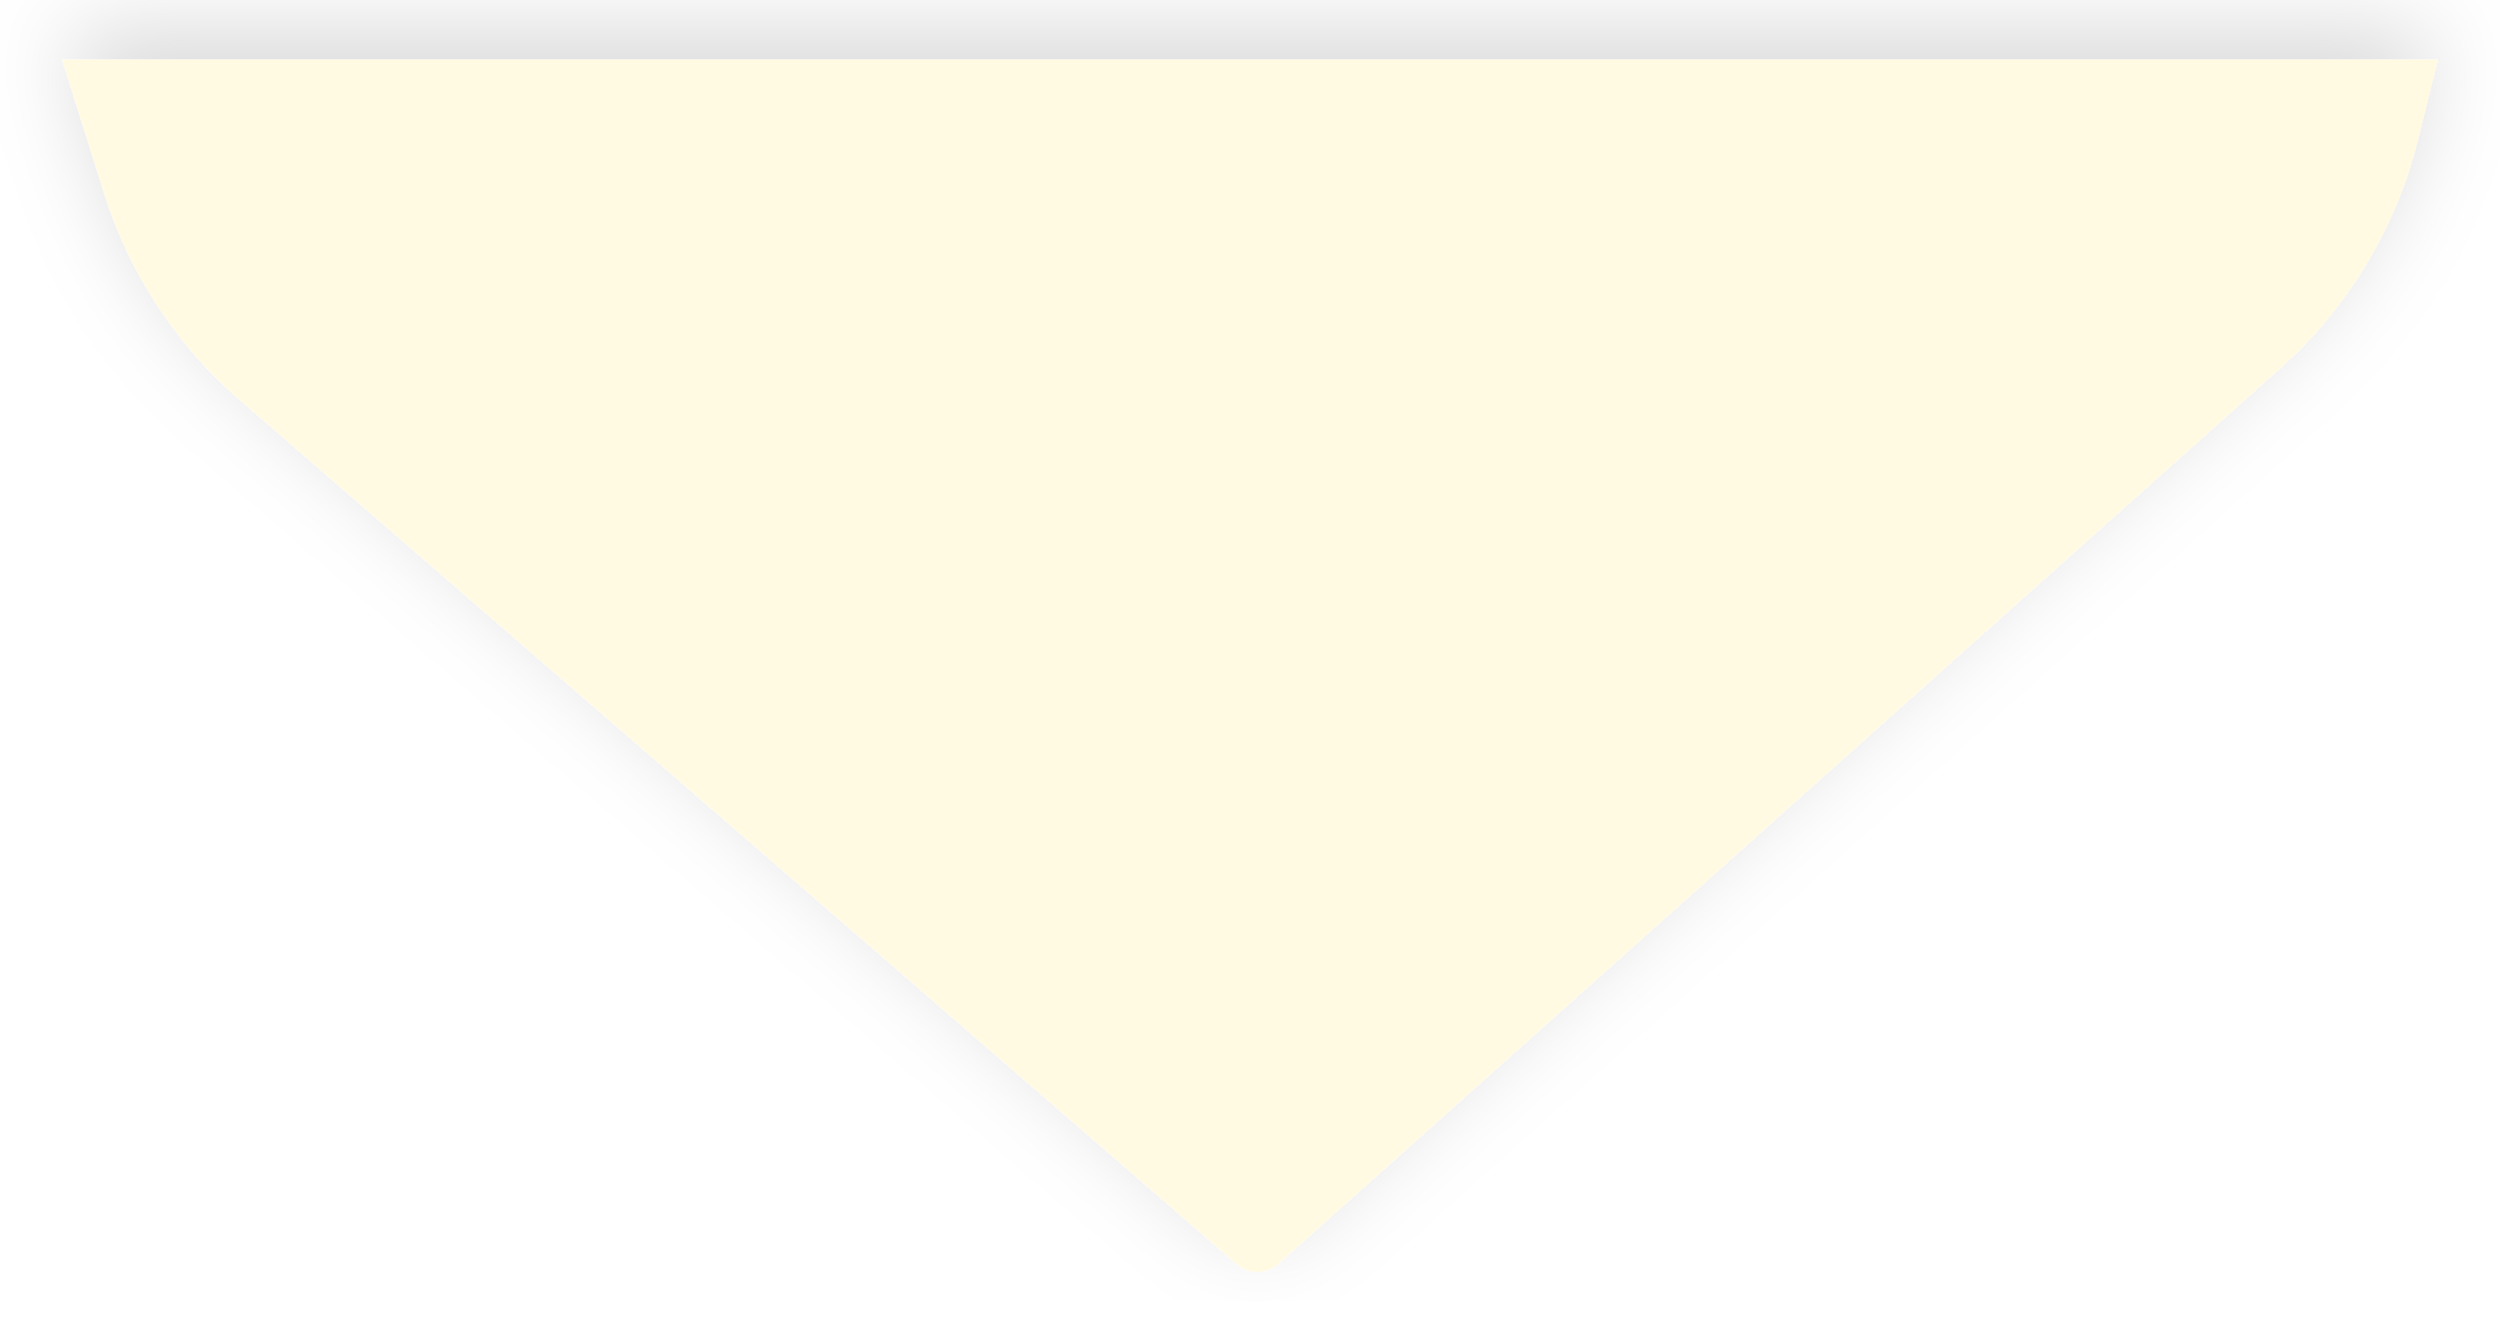
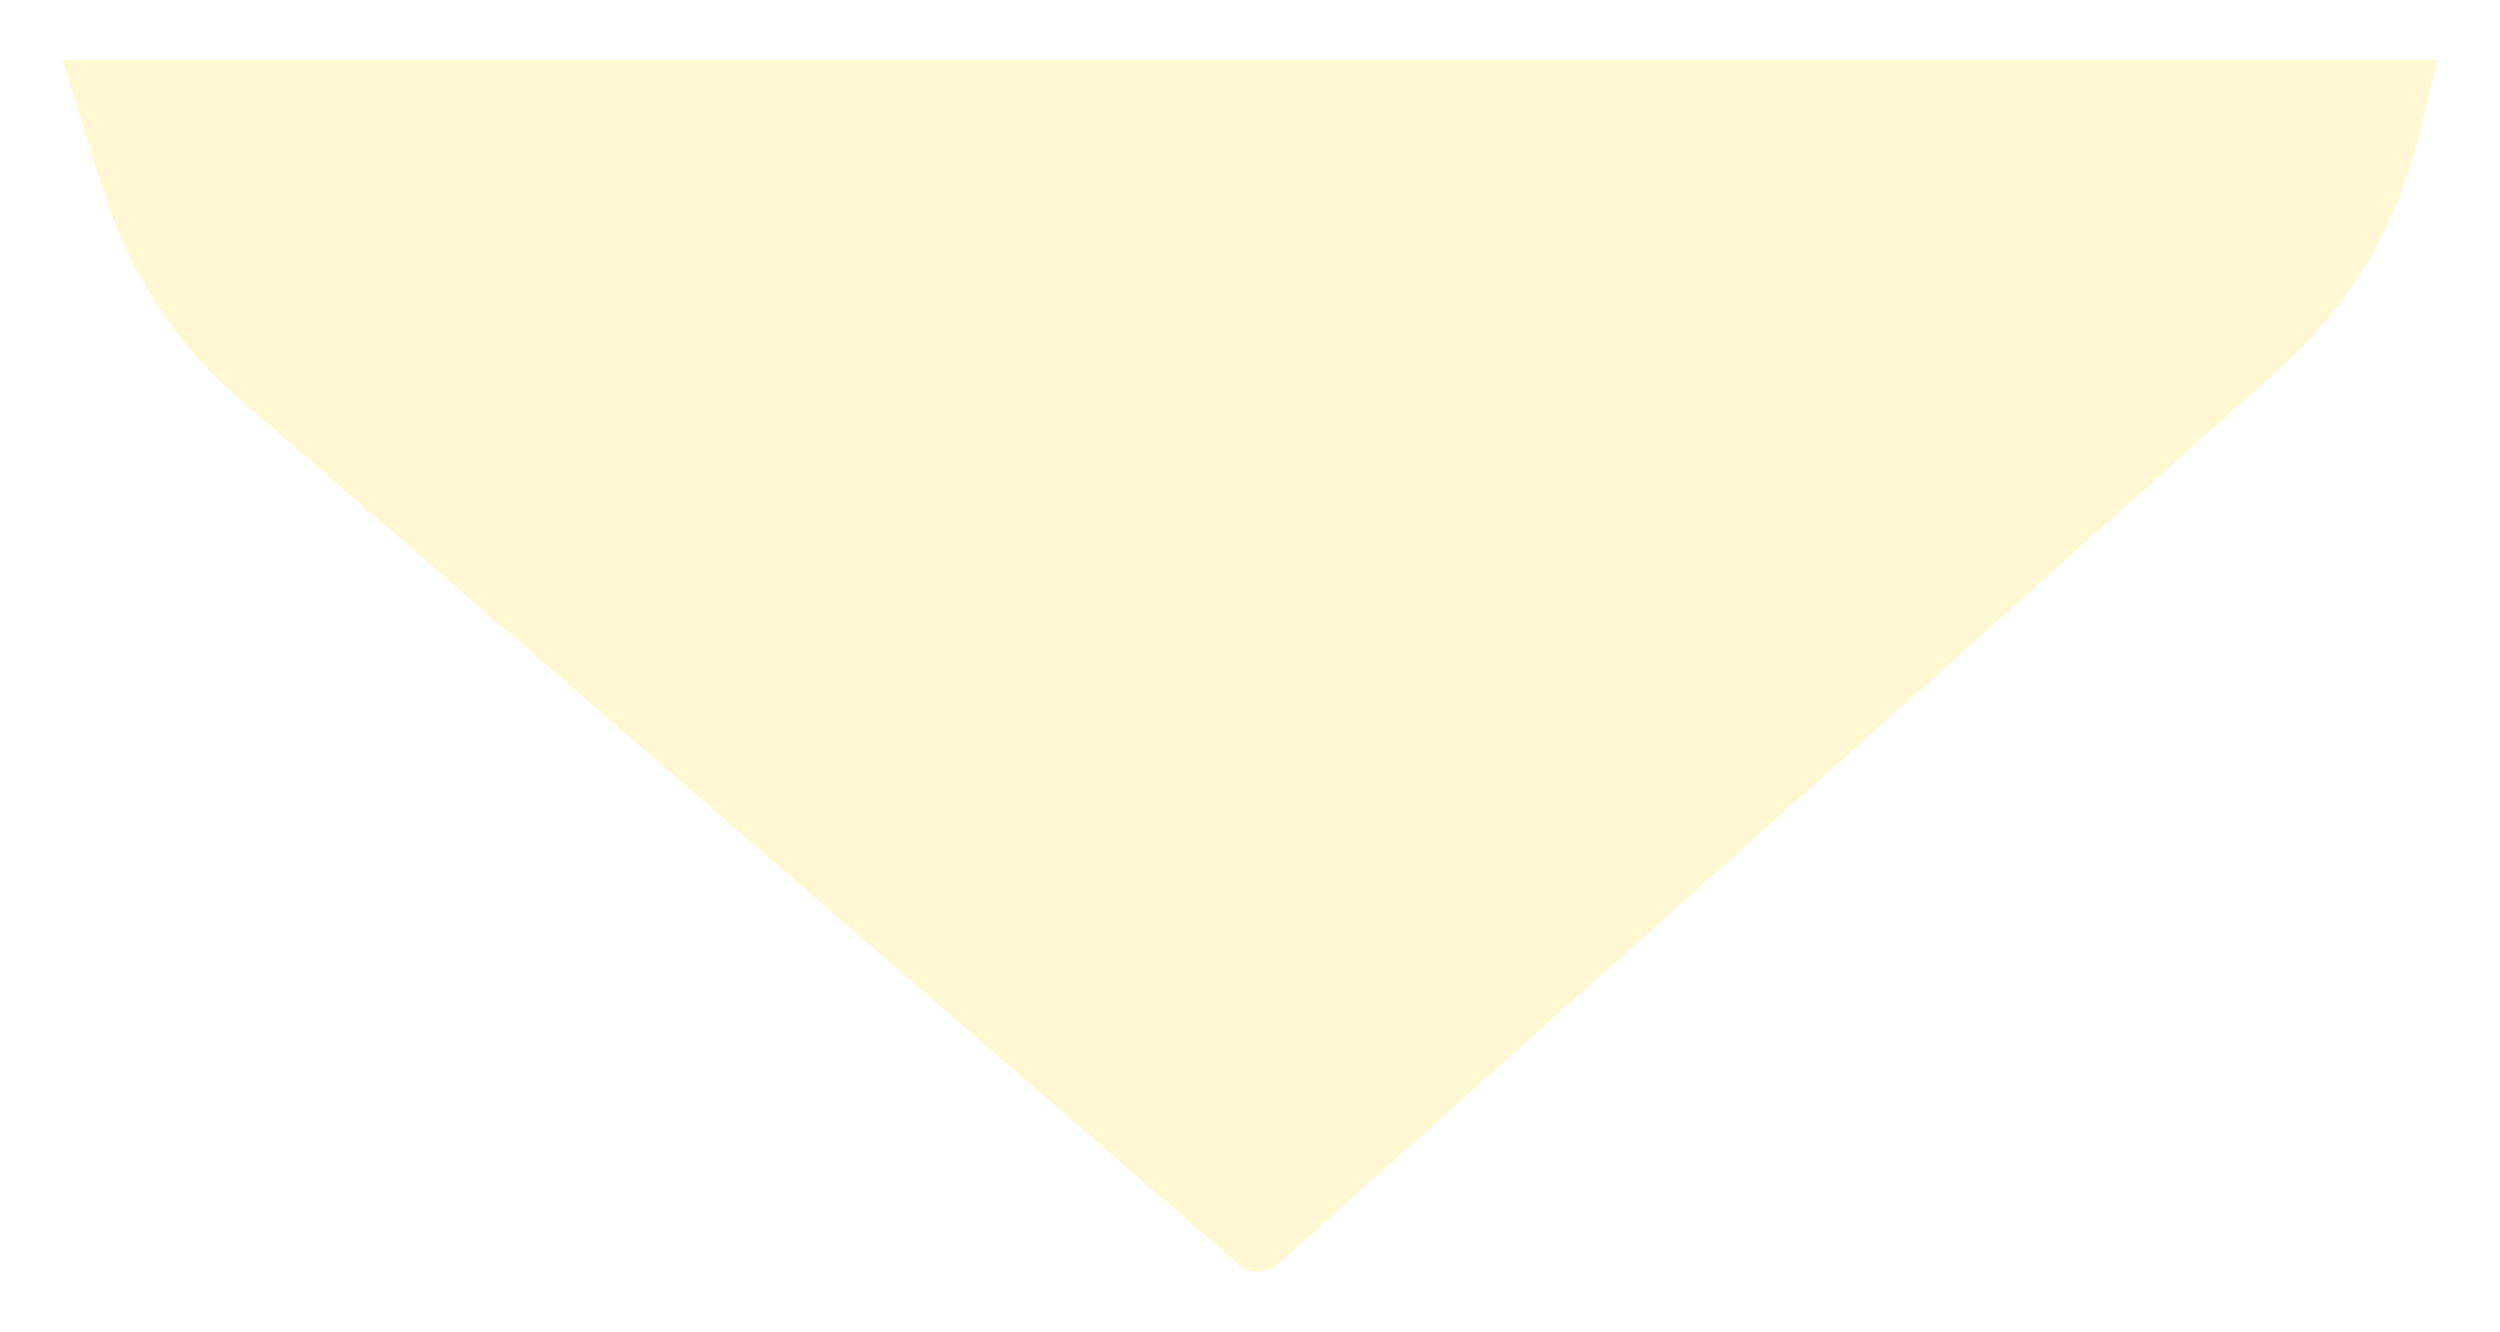
- <svg xmlns="http://www.w3.org/2000/svg" id="_레이어_1" data-name="레이어 1" viewBox="0 0 325.17 173.2" overflow="visible">
-   <g transform="rotate(180 162.585 86.6)" filter="url(#flap-shadow)">
-     <defs>
-       <style>
-       .cls-1 {
+ <svg xmlns="http://www.w3.org/2000/svg" id="_레이어_1" version="1.1" viewBox="0 0 325.2 173.2">
+   <defs>
+     <style>
+       .st0 {
        fill: none;
      }

-       .cls-2 {
-         fill: #fffae1;
+       .st1 {
+         fill: #fff8d2;
      }

-       .cls-3 {
+       .st2 {
        clip-path: url(#clippath);
      }
    </style>
-       <clipPath id="clippath">
-         <path class="cls-1" d="M311.63,148.09l5.45,17.35H8.09l2.59-10.4c2.86-11.49,9.11-21.85,17.93-29.74L158.96,8.78c1.5-1.34,3.76-1.36,5.29-.04l129.74,112.46c8.26,7.16,14.36,16.46,17.64,26.89Z" />
-       </clipPath>
-       <filter id="flap-shadow" x="-5%" y="-5%" width="110%" height="130%">
-         <feDropShadow dx="0" dy="4" stdDeviation="6" flood-color="#000000" flood-opacity="0.15" />
-       </filter>
-     </defs>
-     <g class="cls-3">
-       <rect class="cls-2" x="-32.8" y="-48.06" width="396.42" height="264.08" />
-     </g>
+     <clipPath id="clippath">
+       <path class="st0" d="M13.5,25.1L8.1,7.8h309l-2.6,10.4c-2.9,11.5-9.1,21.8-17.9,29.7l-130.3,116.5c-1.5,1.3-3.8,1.4-5.3,0L31.2,52c-8.3-7.2-14.4-16.5-17.6-26.9Z" />
+     </clipPath>
+   </defs>
+   <g class="st2">
+     <rect class="st1" x="-38.5" y="-42.8" width="396.4" height="264.1" />
  </g>
</svg>
